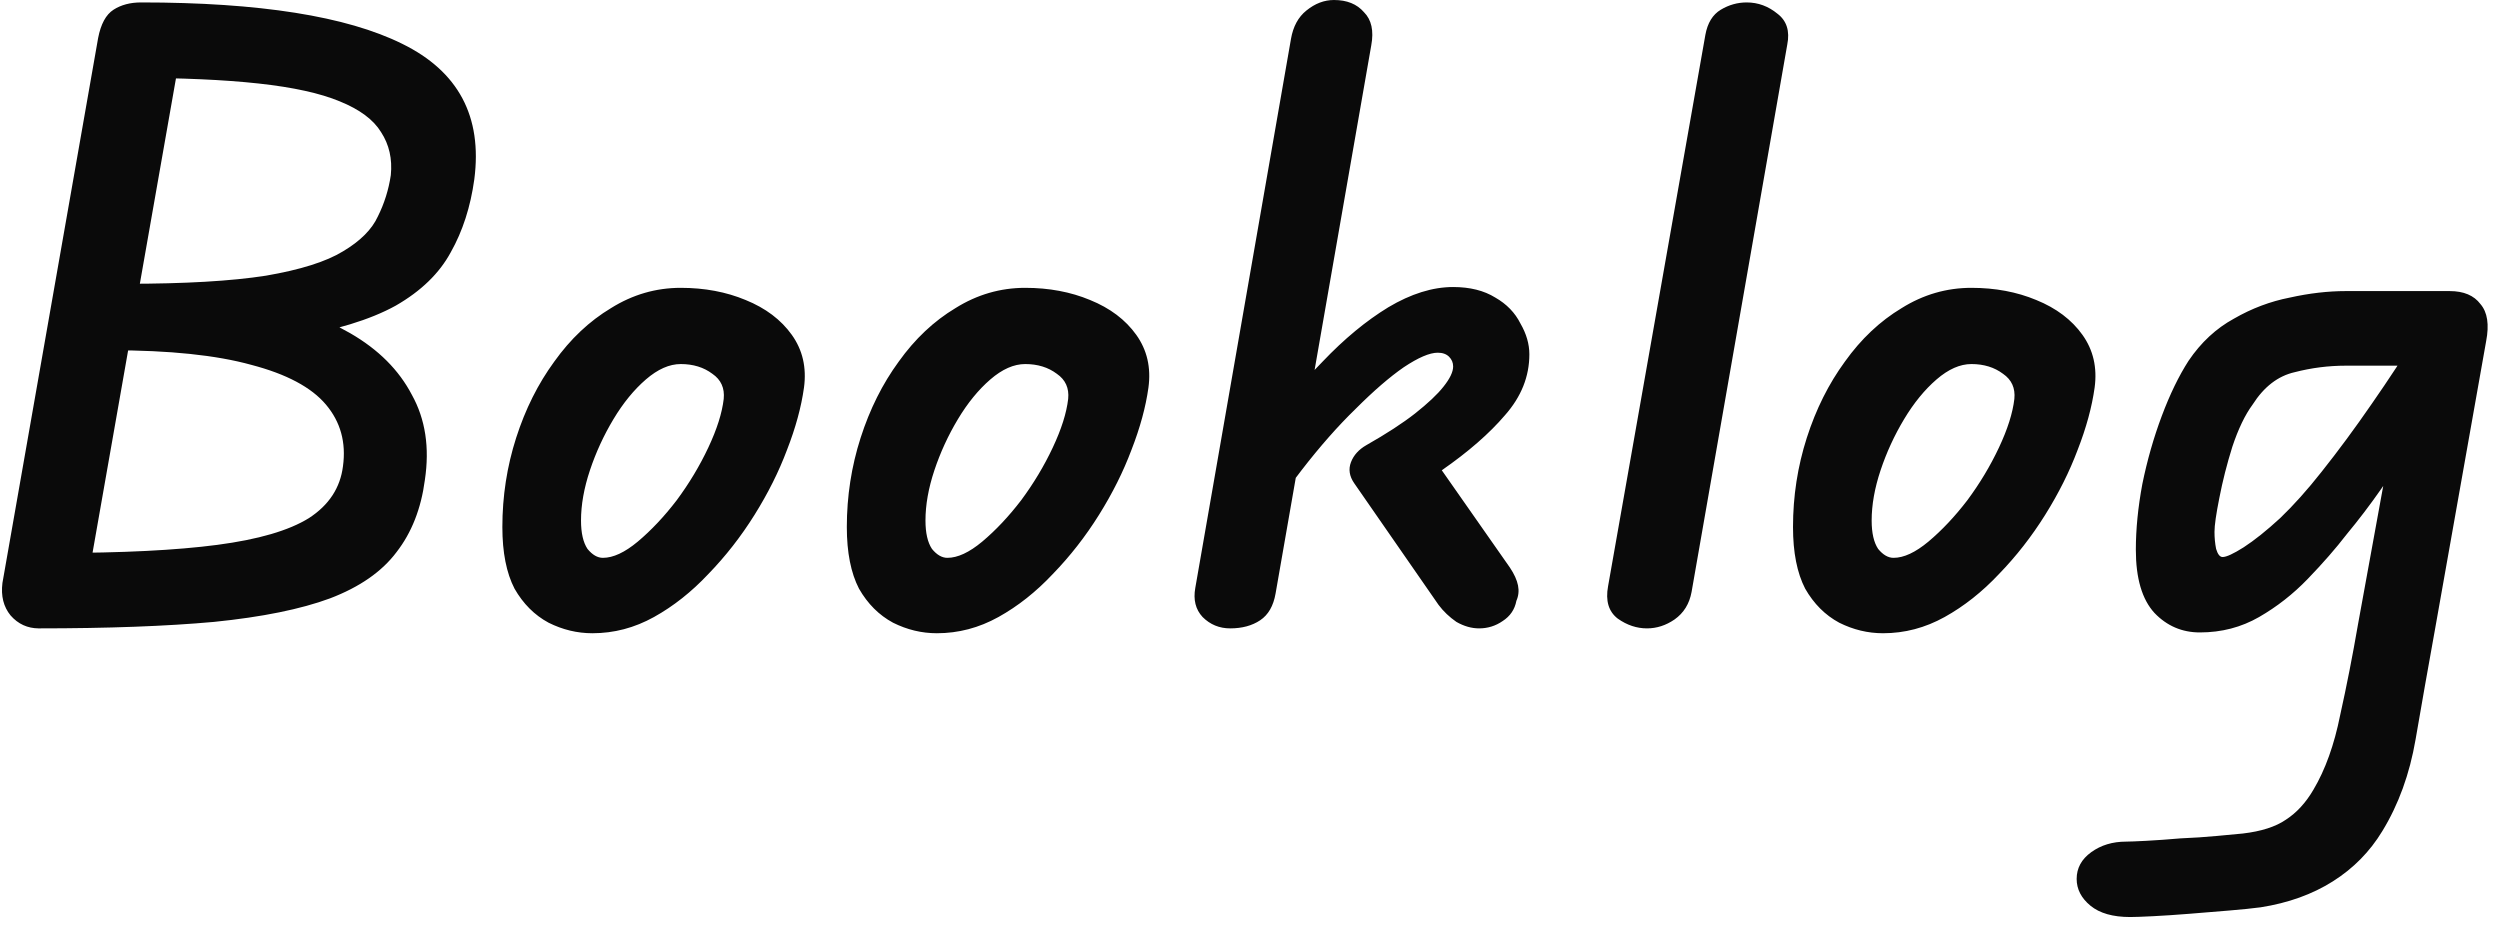
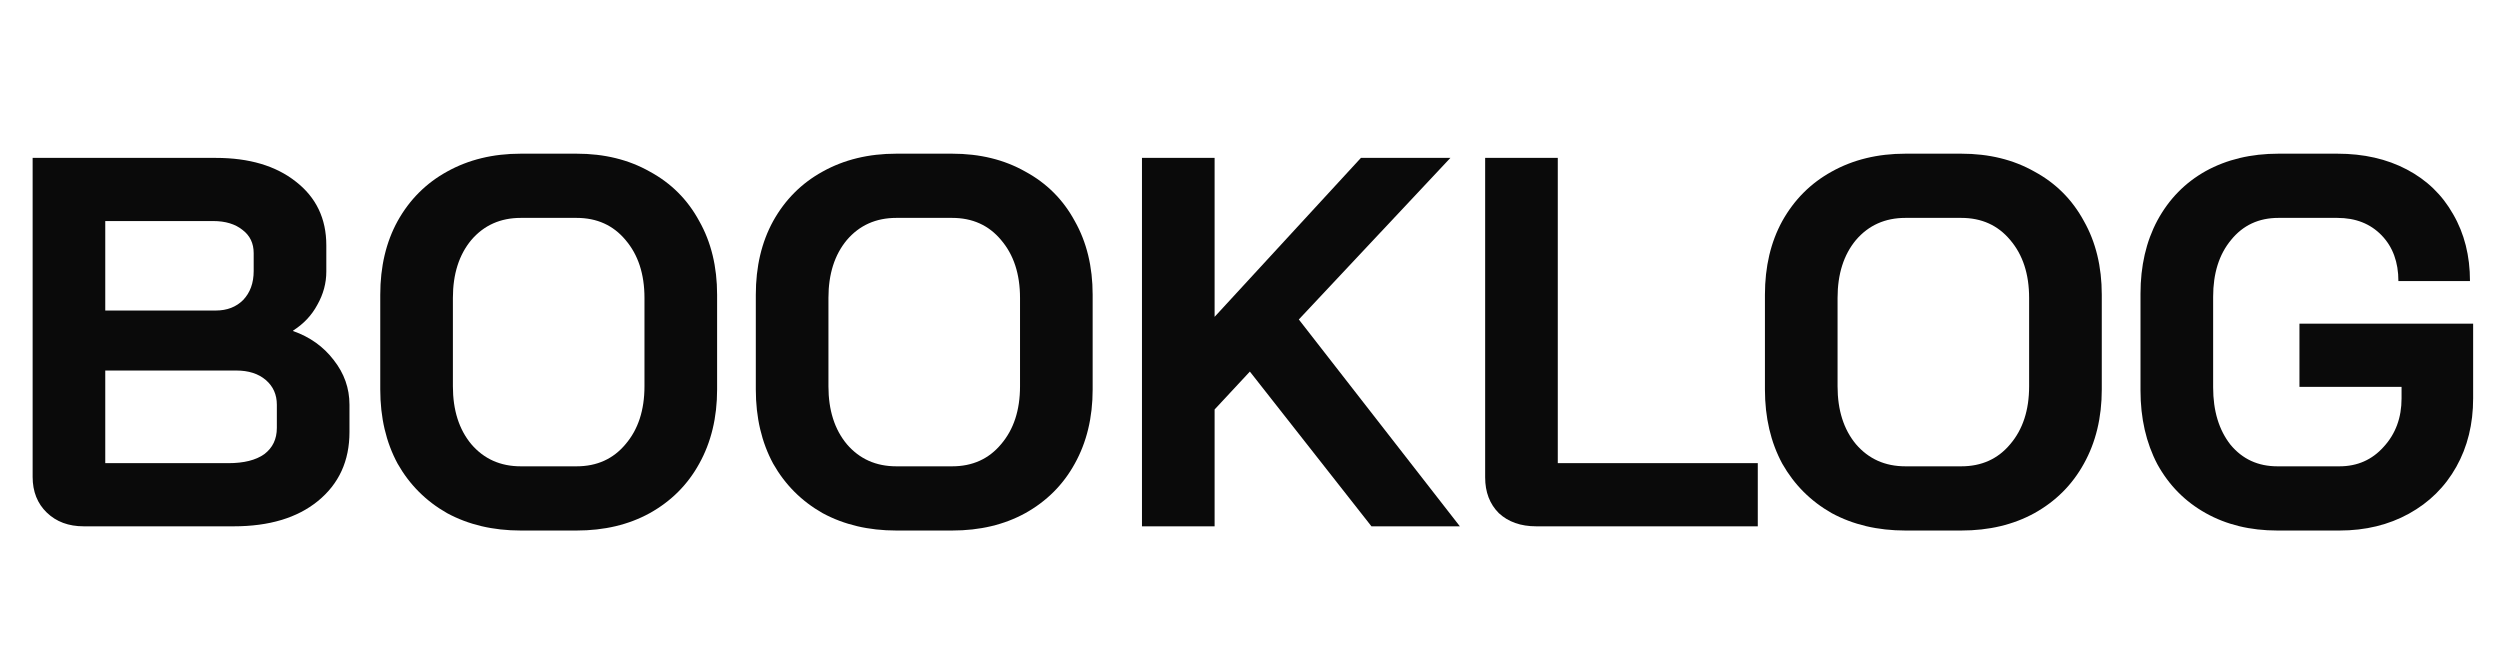
- <svg xmlns="http://www.w3.org/2000/svg" width="74" height="28" viewBox="0 0 74 28" fill="none">
-   <path d="M14.04 5.304C13.928 6.12 13.696 6.84 13.344 7.464C13.008 8.088 12.464 8.616 11.712 9.048C10.96 9.464 9.912 9.784 8.568 10.008C7.24 10.216 5.528 10.32 3.432 10.32L3.744 8.4C5.472 8.4 6.848 8.32 7.872 8.16C8.896 7.984 9.656 7.744 10.152 7.44C10.664 7.136 11.008 6.792 11.184 6.408C11.376 6.024 11.504 5.616 11.568 5.184C11.616 4.704 11.52 4.28 11.28 3.912C11.056 3.544 10.648 3.24 10.056 3C9.48 2.76 8.68 2.584 7.656 2.472C6.632 2.36 5.368 2.304 3.864 2.304L4.176 0.072C7.68 0.072 10.256 0.48 11.904 1.296C13.568 2.112 14.28 3.448 14.04 5.304ZM12.576 14.208C12.464 15.056 12.184 15.768 11.736 16.344C11.304 16.92 10.648 17.376 9.768 17.712C8.904 18.032 7.76 18.264 6.336 18.408C4.928 18.536 3.192 18.6 1.128 18.6L1.632 16.368C3.616 16.368 5.216 16.288 6.432 16.128C7.648 15.968 8.552 15.704 9.144 15.336C9.736 14.952 10.072 14.44 10.152 13.8C10.248 13.096 10.08 12.488 9.648 11.976C9.216 11.464 8.48 11.072 7.44 10.8C6.4 10.512 5.016 10.368 3.288 10.368L3.6 8.4C4.976 8.4 6.24 8.528 7.392 8.784C8.544 9.024 9.536 9.384 10.368 9.864C11.2 10.344 11.808 10.952 12.192 11.688C12.592 12.408 12.72 13.248 12.576 14.208ZM0.072 17.256L2.904 1.128C2.984 0.712 3.136 0.432 3.36 0.288C3.584 0.144 3.856 0.072 4.176 0.072L5.376 1.368L2.544 17.472L1.152 18.6C0.816 18.6 0.536 18.472 0.312 18.216C0.104 17.96 0.024 17.64 0.072 17.256ZM17.534 18.744C17.086 18.744 16.654 18.64 16.238 18.432C15.822 18.208 15.486 17.872 15.23 17.424C14.99 16.96 14.87 16.352 14.87 15.6C14.87 14.688 15.006 13.808 15.278 12.96C15.55 12.112 15.926 11.36 16.406 10.704C16.886 10.032 17.446 9.504 18.086 9.12C18.726 8.72 19.414 8.52 20.15 8.52C20.854 8.52 21.494 8.64 22.07 8.88C22.662 9.12 23.118 9.464 23.438 9.912C23.758 10.36 23.878 10.88 23.798 11.472C23.718 12.048 23.55 12.664 23.294 13.32C23.054 13.96 22.734 14.6 22.334 15.24C21.934 15.88 21.478 16.464 20.966 16.992C20.47 17.52 19.934 17.944 19.358 18.264C18.782 18.584 18.174 18.744 17.534 18.744ZM17.846 16.512C18.15 16.512 18.494 16.352 18.878 16.032C19.278 15.696 19.662 15.288 20.03 14.808C20.398 14.312 20.71 13.792 20.966 13.248C21.222 12.704 21.374 12.224 21.422 11.808C21.454 11.488 21.342 11.24 21.086 11.064C20.83 10.872 20.518 10.776 20.15 10.776C19.814 10.776 19.47 10.928 19.118 11.232C18.766 11.536 18.446 11.928 18.158 12.408C17.87 12.888 17.638 13.392 17.462 13.92C17.286 14.448 17.198 14.944 17.198 15.408C17.198 15.776 17.262 16.056 17.39 16.248C17.534 16.424 17.686 16.512 17.846 16.512ZM27.73 18.744C27.282 18.744 26.85 18.64 26.434 18.432C26.018 18.208 25.682 17.872 25.426 17.424C25.186 16.96 25.066 16.352 25.066 15.6C25.066 14.688 25.202 13.808 25.474 12.96C25.746 12.112 26.122 11.36 26.602 10.704C27.082 10.032 27.642 9.504 28.282 9.12C28.922 8.72 29.61 8.52 30.346 8.52C31.05 8.52 31.69 8.64 32.266 8.88C32.858 9.12 33.314 9.464 33.634 9.912C33.954 10.36 34.074 10.88 33.994 11.472C33.914 12.048 33.746 12.664 33.49 13.32C33.25 13.96 32.93 14.6 32.53 15.24C32.13 15.88 31.674 16.464 31.162 16.992C30.666 17.52 30.13 17.944 29.554 18.264C28.978 18.584 28.37 18.744 27.73 18.744ZM28.042 16.512C28.346 16.512 28.69 16.352 29.074 16.032C29.474 15.696 29.858 15.288 30.226 14.808C30.594 14.312 30.906 13.792 31.162 13.248C31.418 12.704 31.57 12.224 31.618 11.808C31.65 11.488 31.538 11.24 31.282 11.064C31.026 10.872 30.714 10.776 30.346 10.776C30.01 10.776 29.666 10.928 29.314 11.232C28.962 11.536 28.642 11.928 28.354 12.408C28.066 12.888 27.834 13.392 27.658 13.92C27.482 14.448 27.394 14.944 27.394 15.408C27.394 15.776 27.458 16.056 27.586 16.248C27.73 16.424 27.882 16.512 28.042 16.512ZM36.413 18.6C36.093 18.6 35.821 18.488 35.597 18.264C35.389 18.04 35.317 17.752 35.381 17.4L38.213 1.152C38.277 0.784 38.429 0.504 38.669 0.312C38.925 0.104 39.197 9.67979e-05 39.485 9.67979e-05C39.869 9.67979e-05 40.165 0.12 40.373 0.36C40.597 0.584 40.669 0.912 40.589 1.344L37.757 17.568C37.693 17.936 37.541 18.2 37.301 18.36C37.061 18.52 36.765 18.6 36.413 18.6ZM43.781 18.6C43.557 18.6 43.333 18.536 43.109 18.408C42.901 18.264 42.725 18.096 42.581 17.904L40.085 14.304C39.941 14.096 39.909 13.888 39.989 13.68C40.069 13.472 40.221 13.304 40.445 13.176C41.037 12.84 41.517 12.528 41.885 12.24C42.269 11.936 42.549 11.672 42.725 11.448C42.917 11.208 43.013 11.008 43.013 10.848C43.013 10.736 42.973 10.64 42.893 10.56C42.813 10.48 42.701 10.44 42.557 10.44C42.317 10.44 41.981 10.584 41.549 10.872C41.133 11.16 40.661 11.568 40.133 12.096C39.605 12.608 39.069 13.216 38.525 13.92C37.981 14.624 37.477 15.384 37.013 16.2L37.349 12.816C37.909 12.064 38.509 11.36 39.149 10.704C39.789 10.032 40.437 9.496 41.093 9.096C41.765 8.696 42.405 8.496 43.013 8.496C43.509 8.496 43.925 8.6 44.261 8.808C44.597 9 44.845 9.256 45.005 9.576C45.181 9.88 45.269 10.184 45.269 10.488C45.269 11.144 45.029 11.744 44.549 12.288C44.085 12.832 43.461 13.376 42.677 13.92L44.693 16.8C44.821 16.992 44.901 17.168 44.933 17.328C44.965 17.488 44.949 17.64 44.885 17.784C44.837 18.04 44.701 18.24 44.477 18.384C44.269 18.528 44.037 18.6 43.781 18.6ZM48.751 18.6C48.447 18.6 48.159 18.504 47.887 18.312C47.615 18.104 47.519 17.784 47.599 17.352L50.479 1.032C50.543 0.68 50.695 0.432 50.935 0.288C51.175 0.144 51.431 0.072 51.703 0.072C52.039 0.072 52.343 0.184 52.615 0.408C52.887 0.616 52.983 0.92 52.903 1.32L50.071 17.52C50.007 17.872 49.839 18.144 49.567 18.336C49.311 18.512 49.039 18.6 48.751 18.6ZM55.737 18.744C55.289 18.744 54.857 18.64 54.441 18.432C54.025 18.208 53.689 17.872 53.433 17.424C53.193 16.96 53.073 16.352 53.073 15.6C53.073 14.688 53.209 13.808 53.481 12.96C53.753 12.112 54.129 11.36 54.609 10.704C55.089 10.032 55.649 9.504 56.289 9.12C56.929 8.72 57.617 8.52 58.353 8.52C59.057 8.52 59.697 8.64 60.273 8.88C60.865 9.12 61.321 9.464 61.641 9.912C61.961 10.36 62.081 10.88 62.001 11.472C61.921 12.048 61.753 12.664 61.497 13.32C61.257 13.96 60.937 14.6 60.537 15.24C60.137 15.88 59.681 16.464 59.169 16.992C58.673 17.52 58.137 17.944 57.561 18.264C56.985 18.584 56.377 18.744 55.737 18.744ZM56.049 16.512C56.353 16.512 56.697 16.352 57.081 16.032C57.481 15.696 57.865 15.288 58.233 14.808C58.601 14.312 58.913 13.792 59.169 13.248C59.425 12.704 59.577 12.224 59.625 11.808C59.657 11.488 59.545 11.24 59.289 11.064C59.033 10.872 58.721 10.776 58.353 10.776C58.017 10.776 57.673 10.928 57.321 11.232C56.969 11.536 56.649 11.928 56.361 12.408C56.073 12.888 55.841 13.392 55.665 13.92C55.489 14.448 55.401 14.944 55.401 15.408C55.401 15.776 55.465 16.056 55.593 16.248C55.737 16.424 55.889 16.512 56.049 16.512ZM61.469 26.016C61.469 25.696 61.613 25.432 61.901 25.224C62.189 25.016 62.533 24.912 62.933 24.912C63.029 24.912 63.229 24.904 63.533 24.888C63.837 24.872 64.173 24.848 64.541 24.816C64.925 24.8 65.285 24.776 65.621 24.744C65.973 24.712 66.229 24.688 66.389 24.672C66.933 24.608 67.357 24.472 67.661 24.264C67.981 24.056 68.253 23.76 68.477 23.376C68.829 22.784 69.093 22.048 69.269 21.168C69.461 20.304 69.637 19.408 69.797 18.48L70.781 13.08L71.573 8.616H72.509C72.925 8.616 73.229 8.744 73.421 9C73.629 9.24 73.685 9.608 73.589 10.104L72.077 18.624C71.869 19.776 71.677 20.864 71.501 21.888C71.325 22.912 70.997 23.816 70.517 24.6C70.149 25.208 69.661 25.704 69.053 26.088C68.445 26.472 67.733 26.728 66.917 26.856C66.677 26.888 66.365 26.92 65.981 26.952C65.613 26.984 65.221 27.016 64.805 27.048C64.405 27.08 64.045 27.104 63.725 27.12C63.405 27.136 63.181 27.144 63.053 27.144C62.541 27.144 62.149 27.032 61.877 26.808C61.605 26.584 61.469 26.32 61.469 26.016ZM63.221 16.272C63.221 15.664 63.285 15.016 63.413 14.328C63.557 13.624 63.749 12.952 63.989 12.312C64.229 11.672 64.493 11.128 64.781 10.68C65.149 10.136 65.597 9.72 66.125 9.432C66.653 9.128 67.205 8.92 67.781 8.808C68.357 8.68 68.909 8.616 69.437 8.616H72.365V10.824H69.437C68.925 10.824 68.421 10.888 67.925 11.016C67.429 11.128 67.013 11.448 66.677 11.976C66.453 12.28 66.253 12.696 66.077 13.224C65.917 13.736 65.789 14.24 65.693 14.736C65.597 15.216 65.549 15.552 65.549 15.744C65.549 15.92 65.565 16.088 65.597 16.248C65.645 16.408 65.709 16.488 65.789 16.488C65.901 16.488 66.109 16.392 66.413 16.2C66.733 15.992 67.093 15.704 67.493 15.336C67.893 14.952 68.301 14.496 68.717 13.968C69.213 13.344 69.709 12.672 70.205 11.952C70.717 11.216 71.173 10.52 71.573 9.864H73.133C72.573 10.952 71.997 12.008 71.405 13.032C70.813 14.04 70.165 14.968 69.461 15.816C69.141 16.232 68.757 16.672 68.309 17.136C67.877 17.584 67.397 17.96 66.869 18.264C66.341 18.568 65.757 18.72 65.117 18.72C64.589 18.72 64.141 18.528 63.773 18.144C63.405 17.744 63.221 17.12 63.221 16.272Z" fill="#0A0A0A" />
+ <svg xmlns="http://www.w3.org/2000/svg" width="114" height="30" viewBox="0 0 114 30" fill="none">
+   <path d="M103.847 24.192C102.615 24.192 101.527 23.928 100.583 23.4C99.639 22.872 98.903 22.128 98.375 21.168C97.863 20.192 97.607 19.072 97.607 17.808V13.392C97.607 12.128 97.863 11.016 98.375 10.056C98.903 9.08 99.639 8.328 100.583 7.8C101.543 7.272 102.647 7.008 103.895 7.008H106.583C107.783 7.008 108.839 7.248 109.751 7.728C110.663 8.208 111.367 8.888 111.863 9.768C112.375 10.648 112.631 11.664 112.631 12.816H109.367C109.367 11.952 109.111 11.256 108.599 10.728C108.087 10.2 107.415 9.936 106.583 9.936H103.895C102.999 9.936 102.279 10.272 101.735 10.944C101.191 11.6 100.919 12.464 100.919 13.536V17.664C100.919 18.736 101.183 19.608 101.711 20.28C102.255 20.936 102.967 21.264 103.847 21.264H106.679C107.495 21.264 108.167 20.968 108.695 20.376C109.239 19.784 109.511 19.048 109.511 18.168V17.64H104.855V14.76H112.775V18.168C112.775 19.336 112.519 20.376 112.007 21.288C111.495 22.2 110.775 22.912 109.847 23.424C108.919 23.936 107.863 24.192 106.679 24.192H103.847Z" fill="#0A0A0A" />
+   <path d="M86.888 24.192C85.624 24.192 84.504 23.928 83.528 23.4C82.569 22.856 81.817 22.104 81.272 21.144C80.745 20.168 80.481 19.04 80.481 17.76V13.44C80.481 12.16 80.745 11.04 81.272 10.08C81.817 9.104 82.569 8.352 83.528 7.824C84.504 7.28 85.624 7.008 86.888 7.008H89.433C90.697 7.008 91.808 7.28 92.769 7.824C93.745 8.352 94.496 9.104 95.025 10.08C95.569 11.04 95.841 12.16 95.841 13.44V17.76C95.841 19.04 95.569 20.168 95.025 21.144C94.496 22.104 93.745 22.856 92.769 23.4C91.808 23.928 90.697 24.192 89.433 24.192H86.888ZM89.433 21.264C90.361 21.264 91.105 20.928 91.665 20.256C92.24 19.584 92.528 18.704 92.528 17.616V13.584C92.528 12.496 92.24 11.616 91.665 10.944C91.105 10.272 90.361 9.936 89.433 9.936H86.888C85.96 9.936 85.209 10.272 84.632 10.944C84.073 11.616 83.793 12.496 83.793 13.584V17.616C83.793 18.704 84.073 19.584 84.632 20.256C85.209 20.928 85.96 21.264 86.888 21.264H89.433Z" fill="#0A0A0A" />
+   <path d="M70.051 24C69.347 24 68.779 23.8 68.347 23.4C67.931 22.984 67.723 22.44 67.723 21.768V7.2H71.035V21.12H80.155V24H70.051Z" fill="#0A0A0A" />
+   <path d="M62.538 24L56.994 16.944L55.386 18.672V24H52.074V7.2H55.386V14.448L62.058 7.2H66.138L59.226 14.568L66.57 24H62.538Z" fill="#0A0A0A" />
+   <path d="M40.873 24.192C39.609 24.192 38.489 23.928 37.513 23.4C36.553 22.856 35.801 22.104 35.257 21.144C34.729 20.168 34.465 19.04 34.465 17.76V13.44C34.465 12.16 34.729 11.04 35.257 10.08C35.801 9.104 36.553 8.352 37.513 7.824C38.489 7.28 39.609 7.008 40.873 7.008H43.417C44.681 7.008 45.793 7.28 46.753 7.824C47.729 8.352 48.481 9.104 49.009 10.08C49.553 11.04 49.825 12.16 49.825 13.44V17.76C49.825 19.04 49.553 20.168 49.009 21.144C48.481 22.104 47.729 22.856 46.753 23.4C45.793 23.928 44.681 24.192 43.417 24.192H40.873ZM43.417 21.264C44.345 21.264 45.089 20.928 45.649 20.256C46.225 19.584 46.513 18.704 46.513 17.616V13.584C46.513 12.496 46.225 11.616 45.649 10.944C45.089 10.272 44.345 9.936 43.417 9.936H40.873C39.945 9.936 39.193 10.272 38.617 10.944C38.057 11.616 37.777 12.496 37.777 13.584V17.616C37.777 18.704 38.057 19.584 38.617 20.256C39.193 20.928 39.945 21.264 40.873 21.264H43.417Z" fill="#0A0A0A" />
+   <path d="M23.748 24.192C22.484 24.192 21.364 23.928 20.388 23.4C19.428 22.856 18.676 22.104 18.132 21.144C17.604 20.168 17.34 19.04 17.34 17.76V13.44C17.34 12.16 17.604 11.04 18.132 10.08C18.676 9.104 19.428 8.352 20.388 7.824C21.364 7.28 22.484 7.008 23.748 7.008H26.292C27.556 7.008 28.668 7.28 29.628 7.824C30.604 8.352 31.356 9.104 31.884 10.08C32.428 11.04 32.7 12.16 32.7 13.44V17.76C32.7 19.04 32.428 20.168 31.884 21.144C31.356 22.104 30.604 22.856 29.628 23.4C28.668 23.928 27.556 24.192 26.292 24.192H23.748ZM26.292 21.264C27.22 21.264 27.964 20.928 28.524 20.256C29.1 19.584 29.388 18.704 29.388 17.616V13.584C29.388 12.496 29.1 11.616 28.524 10.944C27.964 10.272 27.22 9.936 26.292 9.936H23.748C22.82 9.936 22.068 10.272 21.492 10.944C20.932 11.616 20.652 12.496 20.652 13.584V17.616C20.652 18.704 20.932 19.584 21.492 20.256C22.068 20.928 22.82 21.264 23.748 21.264H26.292Z" fill="#0A0A0A" />
+   <path d="M3.816 24C3.128 24 2.568 23.792 2.136 23.376C1.704 22.96 1.488 22.416 1.488 21.744V7.2H9.84C11.36 7.2 12.576 7.56 13.488 8.28C14.416 9 14.88 9.968 14.88 11.184V12.384C14.88 12.912 14.744 13.416 14.472 13.896C14.216 14.376 13.848 14.768 13.368 15.072V15.096C14.136 15.368 14.752 15.808 15.216 16.416C15.696 17.024 15.936 17.704 15.936 18.456V19.704C15.936 21.016 15.456 22.064 14.496 22.848C13.552 23.616 12.272 24 10.656 24H3.816ZM9.84 14.16C10.352 14.16 10.768 14 11.088 13.68C11.408 13.344 11.568 12.904 11.568 12.36V11.544C11.568 11.096 11.4 10.744 11.064 10.488C10.728 10.216 10.28 10.08 9.72 10.08H4.8V14.16H9.84ZM10.416 21.12C11.12 21.12 11.664 20.984 12.048 20.712C12.432 20.424 12.624 20.024 12.624 19.512V18.456C12.624 17.992 12.456 17.616 12.12 17.328C11.784 17.04 11.336 16.896 10.776 16.896H4.8V21.12H10.416Z" fill="#0A0A0A" />
</svg>
